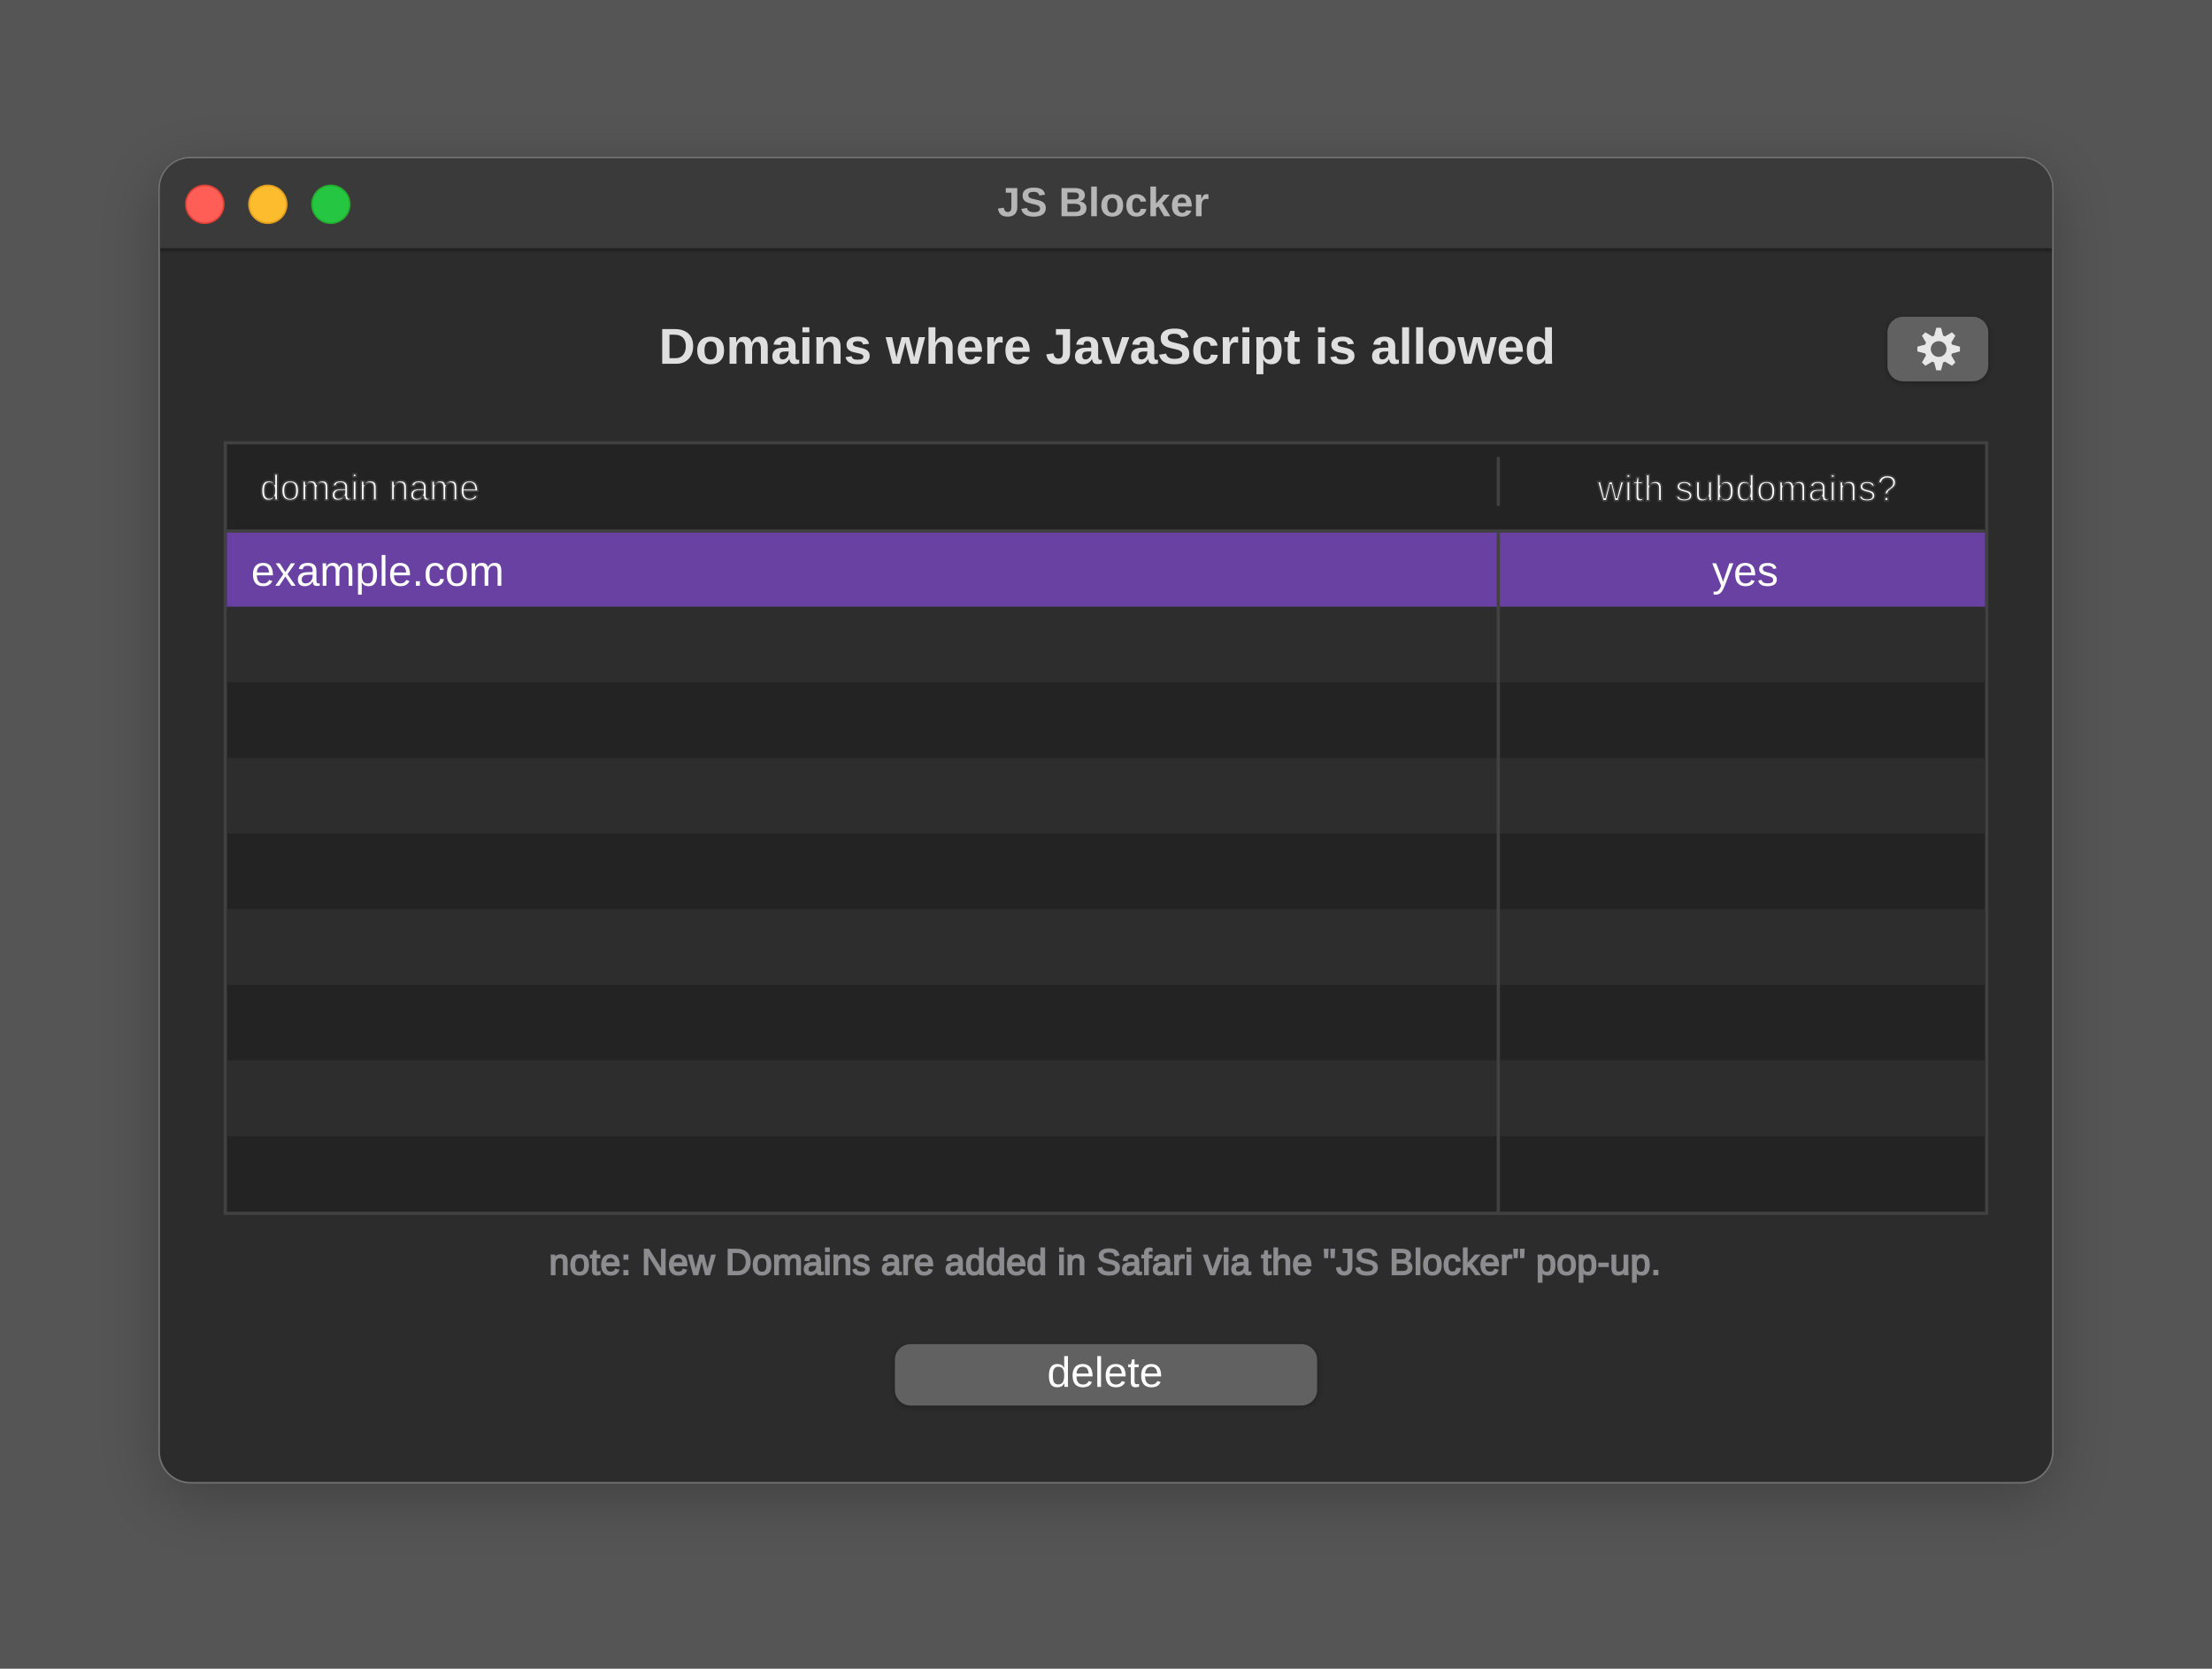
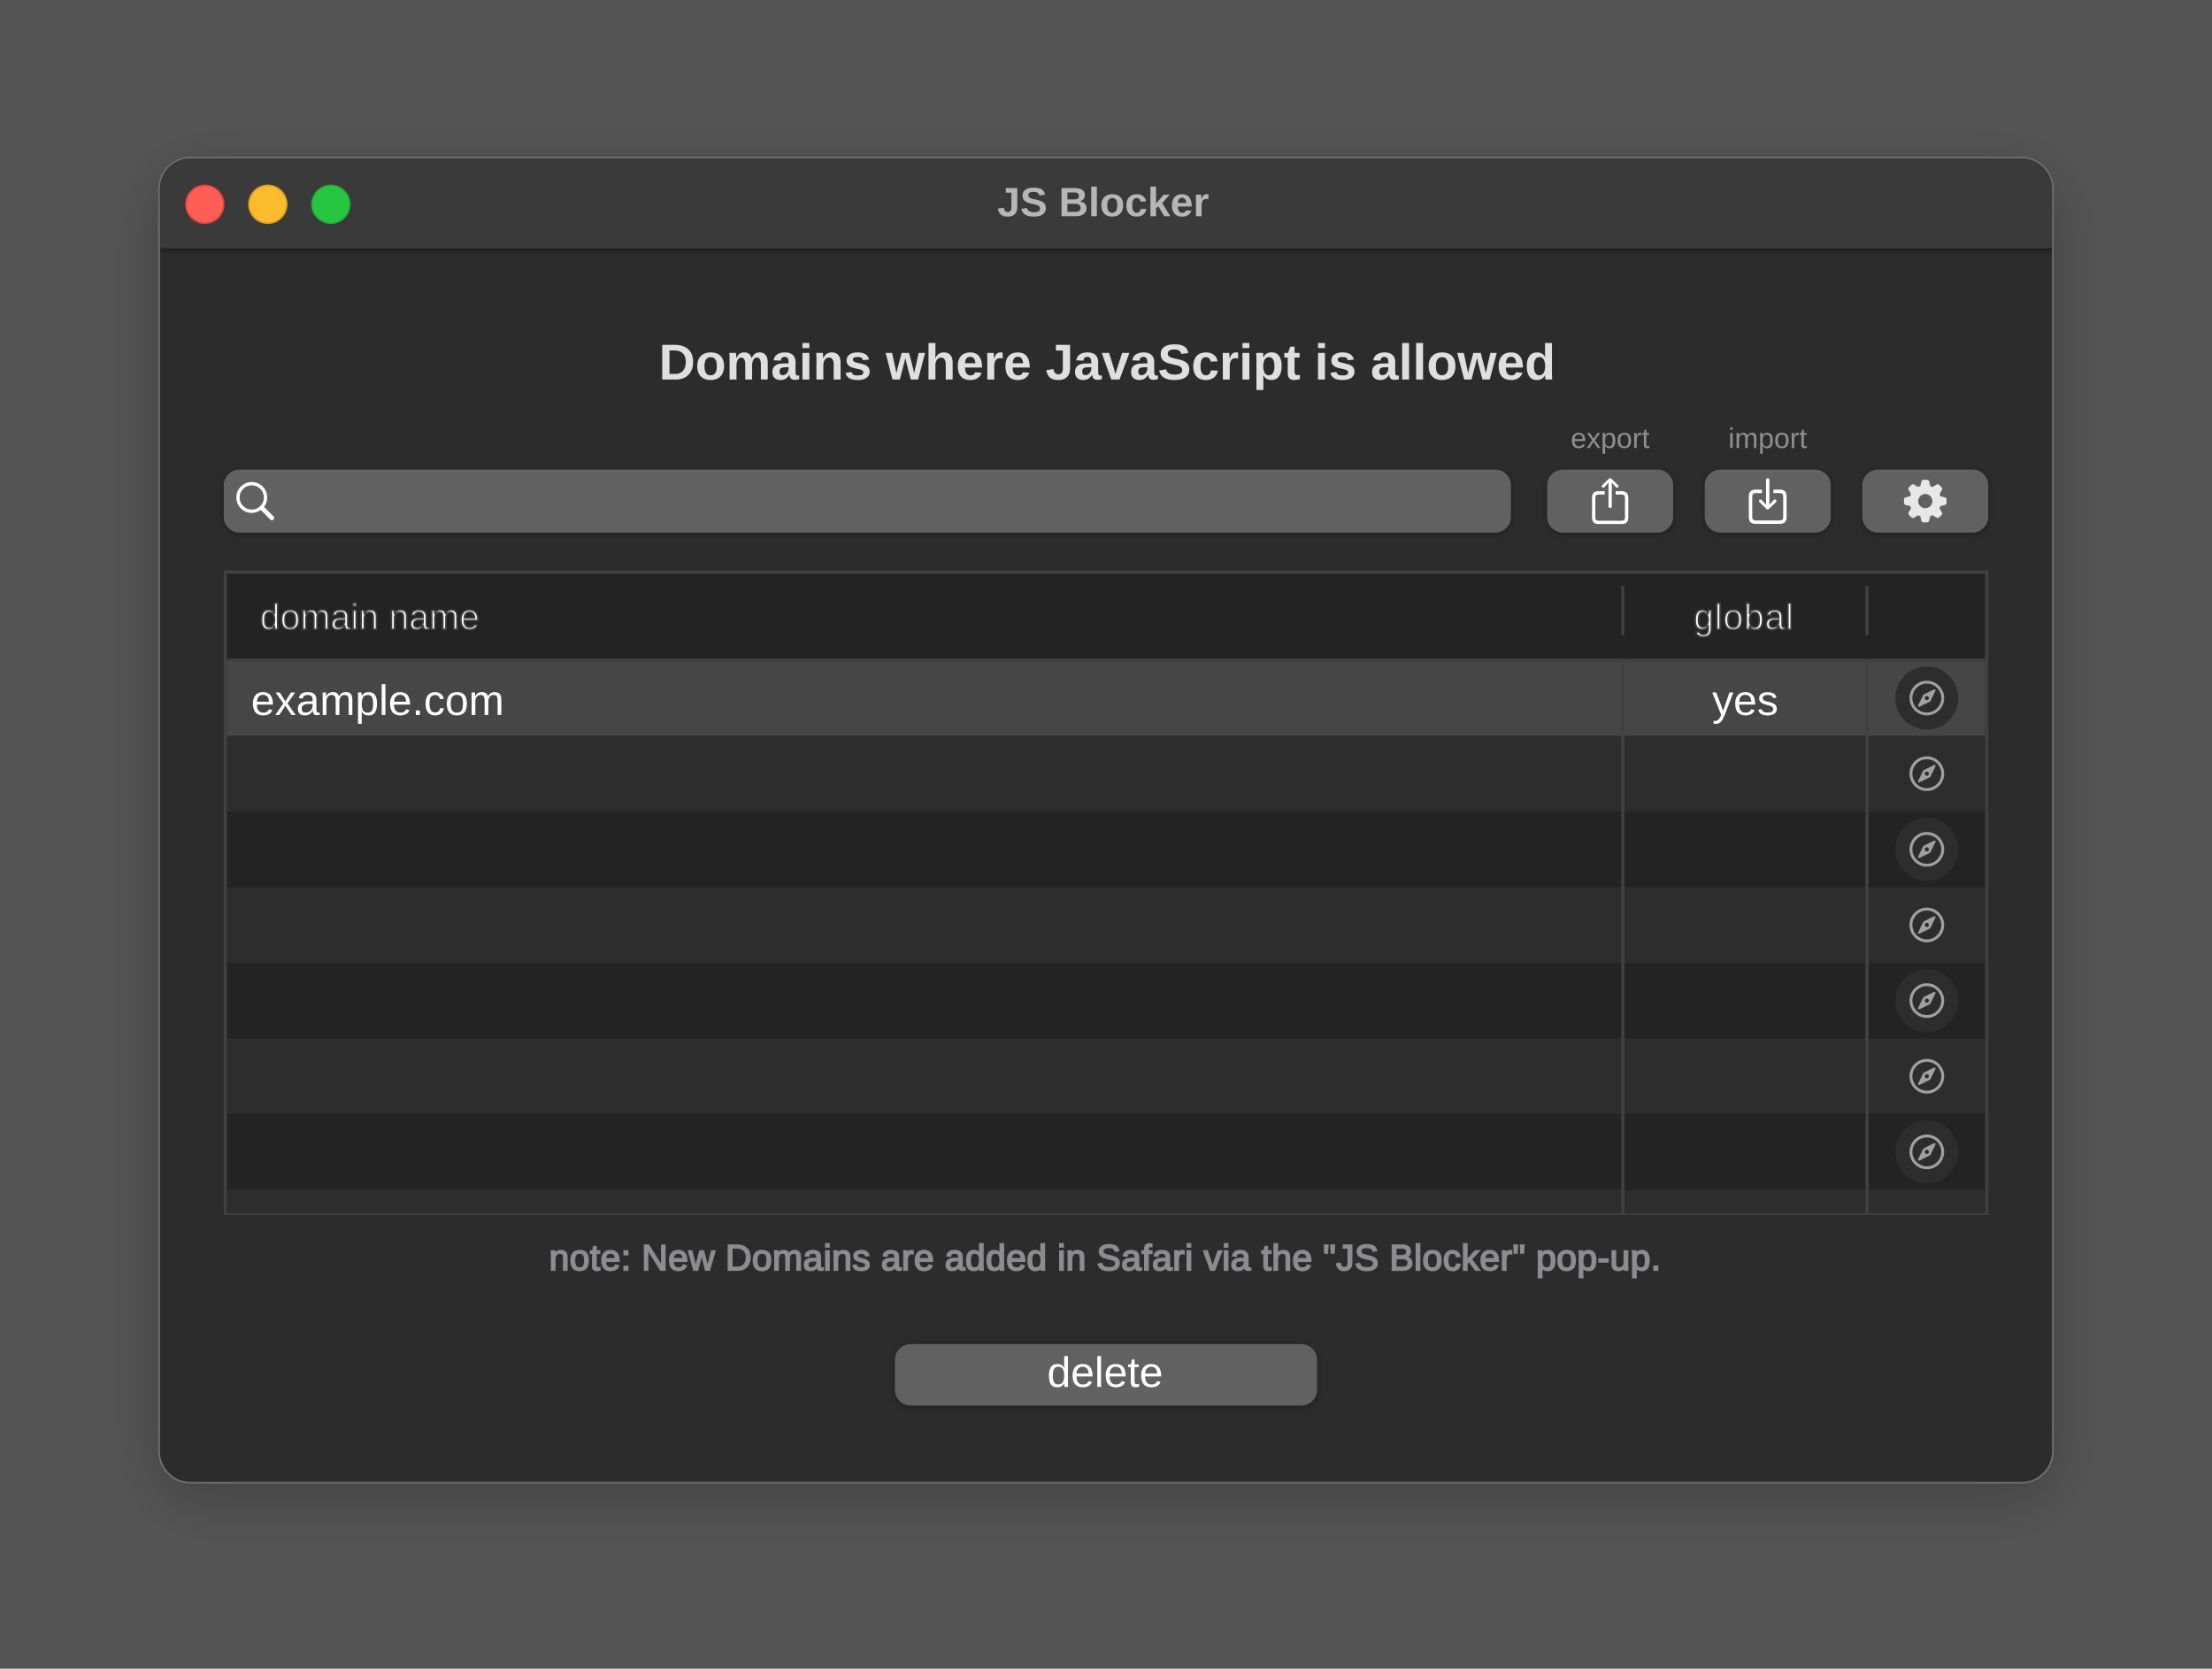
<svg xmlns="http://www.w3.org/2000/svg" xmlns:ns1="https://boxy-svg.com" viewBox="0 0 1404 1059">
  <defs>
    <filter id="drop-shadow-filter-0" color-interpolation-filters="sRGB" x="-50%" y="-50%" width="200%" height="200%" ns1:preset="drop-shadow 1 0 1 2 0.5 rgba(0,0,0,0.3)">
      <feGaussianBlur in="SourceAlpha" stdDeviation="2" />
      <feOffset dx="0" dy="1" />
      <feComponentTransfer result="offsetblur">
        <feFuncA id="spread-ctrl" type="linear" slope="1" />
      </feComponentTransfer>
      <feFlood flood-color="rgba(0,0,0,0.3)" />
      <feComposite in2="offsetblur" operator="in" />
      <feMerge>
        <feMergeNode />
        <feMergeNode in="SourceGraphic" />
      </feMerge>
    </filter>
    <filter id="filter-1" color-interpolation-filters="sRGB" x="-50%" y="-50%" width="200%" height="200%" ns1:preset="drop-shadow 1 0 1 2 0.5 rgba(0,0,0,0.3)">
      <feGaussianBlur in="SourceAlpha" stdDeviation="2" />
      <feOffset dx="0" dy="1" />
      <feComponentTransfer result="offsetblur">
        <feFuncA id="feFuncA-1" type="linear" slope="1" />
      </feComponentTransfer>
      <feFlood flood-color="rgba(0,0,0,0.3)" />
      <feComposite in2="offsetblur" operator="in" />
      <feMerge>
        <feMergeNode />
        <feMergeNode in="SourceGraphic" />
      </feMerge>
    </filter>
    <clipPath id="clip-0">
      <path style="filter: none;" d="M 120.5 100.5 H 1283.5 A 19 19 0 0 1 1302.5 119.5 V 170.5 H 101.5 V 119.5 A 19 19 0 0 1 120.5 100.5 Z" ns1:shape="rect 101.5 100.5 1201 70 19 19 0 0 1@526a241e" />
    </clipPath>
    <filter id="drop-shadow-filter-1" color-interpolation-filters="sRGB" x="-50%" y="-50%" width="200%" height="200%" ns1:preset="drop-shadow 1 0 2 1 0.5 rgba(0,0,0,0.3)">
      <feGaussianBlur in="SourceAlpha" stdDeviation="1" />
      <feOffset dx="0" dy="2" />
      <feComponentTransfer result="offsetblur">
        <feFuncA id="spread-ctrl" type="linear" slope="1" />
      </feComponentTransfer>
      <feFlood flood-color="rgba(0,0,0,0.3)" />
      <feComposite in2="offsetblur" operator="in" />
      <feMerge>
        <feMergeNode />
        <feMergeNode in="SourceGraphic" />
      </feMerge>
    </filter>
    <filter id="drop-shadow-filter-2" color-interpolation-filters="sRGB" x="-50%" y="-50%" width="200%" height="200%" ns1:preset="drop-shadow 1 0 10 20 0.4 rgba(0,0,0,0.3)">
      <feGaussianBlur in="SourceAlpha" stdDeviation="20" />
      <feOffset dx="0" dy="10" />
      <feComponentTransfer result="offsetblur">
        <feFuncA id="spread-ctrl" type="linear" slope="0.8" />
      </feComponentTransfer>
      <feFlood flood-color="rgba(0,0,0,0.3)" />
      <feComposite in2="offsetblur" operator="in" />
      <feMerge>
        <feMergeNode />
        <feMergeNode in="SourceGraphic" />
      </feMerge>
    </filter>
+     <filter id="filter-2" color-interpolation-filters="sRGB" x="-50%" y="-50%" width="200%" height="200%" ns1:preset="drop-shadow 1 0 1 2 0.5 rgba(0,0,0,0.3)">
+       <feGaussianBlur in="SourceAlpha" stdDeviation="2" />
+       <feOffset dx="0" dy="1" />
+       <feComponentTransfer result="offsetblur">
+         <feFuncA id="feFuncA-2" type="linear" slope="1" />
+       </feComponentTransfer>
+       <feFlood flood-color="rgba(0,0,0,0.3)" />
+       <feComposite in2="offsetblur" operator="in" />
+       <feMerge>
+         <feMergeNode />
+         <feMergeNode in="SourceGraphic" />
+       </feMerge>
+     </filter>
+     <filter id="filter-3" color-interpolation-filters="sRGB" x="-50%" y="-50%" width="200%" height="200%" ns1:preset="drop-shadow 1 0 1 2 0.5 rgba(0,0,0,0.3)">
+       <feGaussianBlur in="SourceAlpha" stdDeviation="2" />
+       <feOffset dx="0" dy="1" />
+       <feComponentTransfer result="offsetblur">
+         <feFuncA id="feFuncA-3" type="linear" slope="1" />
+       </feComponentTransfer>
+       <feFlood flood-color="rgba(0,0,0,0.3)" />
+       <feComposite in2="offsetblur" operator="in" />
+       <feMerge>
+         <feMergeNode />
+         <feMergeNode in="SourceGraphic" />
+       </feMerge>
+     </filter>
+     <filter id="filter-4" color-interpolation-filters="sRGB" x="-50%" y="-50%" width="200%" height="200%" ns1:preset="drop-shadow 1 0 1 2 0.5 rgba(0,0,0,0.3)">
+       <feGaussianBlur in="SourceAlpha" stdDeviation="2" />
+       <feOffset dx="0" dy="1" />
+       <feComponentTransfer result="offsetblur">
+         <feFuncA id="feFuncA-4" type="linear" slope="1" />
+       </feComponentTransfer>
+       <feFlood flood-color="rgba(0,0,0,0.3)" />
+       <feComposite in2="offsetblur" operator="in" />
+       <feMerge>
+         <feMergeNode />
+         <feMergeNode in="SourceGraphic" />
+       </feMerge>
+     </filter>
  </defs>
  <rect width="1404" height="1059" style="fill: rgb(84, 85, 84);" />
  <g style="filter: url('#drop-shadow-filter-2');">
    <rect style="filter: none; fill: rgb(44, 44, 44); stroke: rgb(114, 114, 114);" x="101" y="100" width="1202" height="841" rx="20" ry="20" />
    <g>
      <path style="clip-path: url('#clip-0'); filter: url('#drop-shadow-filter-1'); fill: rgb(58, 58, 58);" d="M 120.5 100.5 H 1283.5 A 19 19 0 0 1 1302.5 119.5 V 157.5 H 101.5 V 119.5 A 19 19 0 0 1 120.5 100.5 Z" ns1:shape="rect 101.5 100.5 1201 57 19 19 0 0 1@b8bb7788" />
      <g>
        <ellipse style="fill: rgb(255, 94, 87); stroke: rgb(226, 65, 56); filter: none;" cx="130" cy="129.646" rx="12" ry="12" />
        <ellipse style="fill: rgb(253, 188, 46); stroke: rgb(224, 157, 28); filter: none;" cx="170" cy="129.646" rx="12" ry="12" />
        <ellipse style="fill: rgb(37, 199, 66); stroke: rgb(37, 172, 45); filter: none;" cx="210" cy="129.646" rx="12" ry="12" />
      </g>
      <text style="fill: rgb(182, 182, 182); font-family: Arial, sans-serif; font-size: 26px; font-weight: 700; white-space: pre;" transform="matrix(1, 0, 0, 1, 88.32189, 3.082367)">
        <tspan x="544.678" y="134.145">JS Blocker</tspan>
        <tspan x="544.678" dy="1em">​</tspan>
      </text>
    </g>
+     <text style="fill: rgb(223, 223, 223); font-family: Arial, sans-serif; font-size: 32px; font-weight: 700; white-space: pre;" x="418.18" y="240.862">Domains where JavaScript is allowed</text>
    <g>
-       <text style="fill: rgb(223, 223, 223); font-family: Arial, sans-serif; font-size: 32px; font-weight: 700; white-space: pre;" x="418.18" y="230.862">Domains where JavaScript is allowed</text>
      <g>
-         <rect style="filter: url('#drop-shadow-filter-0'); fill: rgb(97, 97, 97);" x="1198" y="201" width="64" height="41" rx="10" ry="10" />
-         <path d="M 1238.985 210.893 L 1241.107 213.015 L 1238.773 217.045 L 1238.481 217.337 C 1238.725 217.802 1238.928 218.291 1239.088 218.8 L 1239.5 218.8 L 1244 220 L 1244 223 L 1239.5 224.2 L 1239.088 224.2 C 1238.928 224.709 1238.725 225.198 1238.481 225.663 L 1238.773 225.955 L 1241.107 229.985 L 1238.985 232.107 L 1234.955 229.773 L 1234.663 229.481 C 1234.198 229.725 1233.709 229.928 1233.2 230.088 L 1233.2 230.5 L 1232 235 L 1229 235 L 1227.8 230.5 L 1227.8 230.088 C 1227.291 229.928 1226.802 229.725 1226.337 229.481 L 1226.045 229.773 L 1222.015 232.107 L 1219.893 229.985 L 1222.227 225.955 L 1222.519 225.663 C 1222.275 225.198 1222.072 224.709 1221.912 224.2 L 1221.5 224.2 L 1217 223 L 1217 220 L 1221.5 218.8 L 1221.912 218.8 C 1222.072 218.291 1222.275 217.802 1222.519 217.337 L 1222.227 217.045 L 1219.893 213.015 L 1222.015 210.893 L 1226.045 213.227 L 1226.337 213.519 C 1226.802 213.275 1227.291 213.072 1227.8 212.912 L 1227.8 212.5 L 1229 208 L 1232 208 L 1233.2 212.5 L 1233.2 212.912 C 1233.709 213.072 1234.198 213.275 1234.663 213.519 L 1234.955 213.227 L 1238.985 210.893 Z M 1230.5 216.5 C 1227.739 216.5 1225.5 218.739 1225.5 221.5 C 1225.5 224.261 1227.739 226.5 1230.5 226.5 C 1233.261 226.5 1235.5 224.261 1235.5 221.5 C 1235.5 218.739 1233.261 216.5 1230.5 216.5 Z" style="fill: rgb(231, 231, 231);" />
+         <rect style="fill: rgb(97, 97, 97); filter: url(&quot;#filter-4&quot;);" x="142" y="298" width="817" height="40" rx="10" ry="10" />
+         <path d="M 150 315.702 C 150 314.351 150.25 313.083 150.76 311.899 C 151.27 310.716 151.97 309.675 152.87 308.774 C 153.77 307.873 154.81 307.168 156 306.661 C 157.18 306.153 158.45 305.9 159.8 305.9 C 161.15 305.9 162.42 306.153 163.6 306.661 C 164.78 307.168 165.82 307.873 166.72 308.774 C 167.62 309.675 168.33 310.716 168.84 311.899 C 169.34 313.083 169.6 314.351 169.6 315.702 C 169.6 316.823 169.42 317.888 169.06 318.895 C 168.71 319.902 168.22 320.815 167.58 321.633 L 173.59 327.677 C 173.72 327.808 173.82 327.959 173.89 328.131 C 173.96 328.303 174 328.488 174 328.684 C 174 328.953 173.94 329.199 173.82 329.421 C 173.7 329.641 173.53 329.816 173.32 329.943 C 173.11 330.069 172.86 330.132 172.58 330.132 C 172.39 330.132 172.2 330.098 172.02 330.029 C 171.85 329.959 171.69 329.855 171.54 329.716 L 165.5 323.66 C 164.7 324.233 163.81 324.683 162.84 325.011 C 161.88 325.338 160.86 325.502 159.8 325.502 C 158.45 325.502 157.18 325.248 156 324.741 C 154.81 324.233 153.77 323.528 152.87 322.628 C 151.97 321.728 151.27 320.685 150.76 319.502 C 150.25 318.32 150 317.051 150 315.702 Z M 152.1 315.702 C 152.1 316.765 152.3 317.762 152.69 318.692 C 153.09 319.621 153.64 320.438 154.35 321.142 C 155.06 321.847 155.88 322.4 156.81 322.8 C 157.74 323.201 158.73 323.402 159.8 323.402 C 160.86 323.402 161.86 323.201 162.79 322.8 C 163.72 322.4 164.54 321.847 165.24 321.142 C 165.94 320.438 166.5 319.621 166.9 318.692 C 167.3 317.762 167.5 316.765 167.5 315.702 C 167.5 314.637 167.3 313.64 166.9 312.711 C 166.5 311.781 165.94 310.962 165.24 310.254 C 164.54 309.546 163.72 308.993 162.79 308.596 C 161.86 308.198 160.86 308 159.8 308 C 158.73 308 157.74 308.198 156.81 308.596 C 155.88 308.993 155.06 309.546 154.35 310.254 C 153.64 310.962 153.09 311.781 152.69 312.711 C 152.3 313.64 152.1 314.637 152.1 315.702 Z" style="text-wrap-mode: nowrap; fill: rgb(255, 255, 255);" />
+       </g>
+       <g>
+         <text style="fill: rgb(143, 143, 143); font-family: Arial, sans-serif; font-size: 18px; white-space: pre;" x="996.986" y="284.302">export</text>
+         <rect style="fill: rgb(97, 97, 97); filter: url(&quot;#filter-3&quot;);" x="982" y="298" width="80" height="40" rx="10" ry="10" />
+         <path d="M 1014.55 332.559 C 1013.2 332.559 1012.21 332.226 1011.54 331.557 C 1010.86 330.887 1010.5 329.88 1010.5 328.544 L 1010.5 315.754 C 1010.5 314.414 1010.86 313.411 1011.54 312.741 C 1012.21 312.071 1013.2 311.733 1014.55 311.733 L 1018.53 311.733 L 1018.53 313.823 L 1014.58 313.823 C 1013.95 313.823 1013.44 313.991 1013.12 314.332 C 1012.74 314.677 1012.59 315.183 1012.59 315.854 L 1012.59 328.437 C 1012.59 329.113 1012.74 329.621 1013.12 329.961 C 1013.44 330.302 1013.95 330.475 1014.58 330.475 L 1029.4 330.475 C 1030.03 330.475 1030.54 330.302 1030.87 329.961 C 1031.25 329.621 1031.41 329.113 1031.41 328.437 L 1031.41 315.854 C 1031.41 315.183 1031.25 314.677 1030.87 314.332 C 1030.54 313.991 1030.03 313.823 1029.4 313.823 L 1025.45 313.823 L 1025.45 311.733 L 1029.45 311.733 C 1030.8 311.733 1031.79 312.071 1032.46 312.741 C 1033.15 313.411 1033.5 314.414 1033.5 315.754 L 1033.5 328.544 C 1033.5 329.88 1033.15 330.887 1032.46 331.557 C 1031.79 332.226 1030.8 332.559 1029.45 332.559 L 1014.55 332.559 Z M 1021.99 322.402 C 1021.71 322.402 1021.46 322.3 1021.27 322.104 C 1021.07 321.901 1020.95 321.669 1020.95 321.401 L 1020.95 308.213 L 1021.04 306.282 L 1020.3 307.042 L 1018.31 309.18 C 1018.14 309.388 1017.9 309.494 1017.59 309.494 C 1017.31 309.494 1017.1 309.41 1016.93 309.233 C 1016.77 309.064 1016.66 308.845 1016.66 308.584 C 1016.66 308.335 1016.79 308.107 1016.99 307.898 L 1021.22 303.776 C 1021.4 303.649 1021.5 303.562 1021.64 303.514 C 1021.73 303.467 1021.88 303.442 1021.99 303.442 C 1022.13 303.442 1022.27 303.467 1022.36 303.514 C 1022.5 303.562 1022.6 303.649 1022.76 303.776 L 1027.01 307.898 C 1027.2 308.107 1027.33 308.335 1027.33 308.584 C 1027.33 308.845 1027.21 309.064 1027.05 309.233 C 1026.88 309.41 1026.66 309.494 1026.37 309.494 C 1026.08 309.494 1025.84 309.388 1025.67 309.18 L 1023.7 307.042 L 1022.96 306.282 L 1023.05 308.213 L 1023.05 321.401 C 1023.05 321.669 1022.93 321.901 1022.73 322.104 C 1022.54 322.3 1022.3 322.402 1021.99 322.402 Z" style="text-wrap-mode: nowrap; fill: rgb(255, 255, 255);" />
+       </g>
+       <g>
+         <text style="fill: rgb(143, 143, 143); font-family: Arial, sans-serif; font-size: 18px; white-space: pre;" x="1097" y="284.302">import</text>
+         <rect style="fill: rgb(97, 97, 97); filter: url(&quot;#filter-2&quot;);" x="1082" y="298" width="80" height="40" rx="10" ry="10" />
+         <path d="M 1114.24 332.461 C 1112.83 332.461 1111.77 332.111 1111.07 331.414 C 1110.35 330.715 1110 329.666 1110 328.27 L 1110 314.924 C 1110 313.527 1110.35 312.478 1111.07 311.78 C 1111.77 311.081 1112.83 310.732 1114.24 310.732 L 1118.38 310.732 L 1118.38 312.909 L 1114.27 312.909 C 1113.6 312.909 1113.08 313.087 1112.72 313.442 C 1112.35 313.799 1112.18 314.328 1112.18 315.032 L 1112.18 328.161 C 1112.18 328.864 1112.35 329.395 1112.72 329.751 C 1113.08 330.107 1113.6 330.285 1114.27 330.285 L 1129.72 330.285 C 1130.38 330.285 1130.9 330.107 1131.27 329.751 C 1131.64 329.395 1131.82 328.864 1131.82 328.161 L 1131.82 315.032 C 1131.82 314.328 1131.64 313.799 1131.27 313.442 C 1130.9 313.087 1130.38 312.909 1129.72 312.909 L 1125.6 312.909 L 1125.6 310.732 L 1129.76 310.732 C 1131.17 310.732 1132.23 311.081 1132.93 311.78 C 1133.65 312.478 1134 313.527 1134 314.924 L 1134 328.27 C 1134 329.666 1133.65 330.715 1132.93 331.414 C 1132.23 332.111 1131.17 332.461 1129.76 332.461 L 1114.24 332.461 Z M 1121.99 303.538 C 1122.29 303.538 1122.55 303.642 1122.75 303.85 C 1122.97 304.057 1123.08 304.3 1123.08 304.58 L 1123.08 318.331 L 1122.99 320.359 L 1123.76 319.561 L 1125.83 317.33 C 1126.02 317.114 1126.27 317.006 1126.56 317.006 C 1126.85 317.006 1127.08 317.096 1127.27 317.277 C 1127.45 317.456 1127.55 317.682 1127.55 317.952 C 1127.55 318.214 1127.44 318.453 1127.24 318.669 L 1122.78 322.968 C 1122.64 323.104 1122.52 323.197 1122.39 323.246 C 1122.27 323.296 1122.13 323.321 1121.99 323.321 C 1121.87 323.321 1121.73 323.296 1121.61 323.246 C 1121.48 323.197 1121.36 323.104 1121.21 322.968 L 1116.76 318.669 C 1116.55 318.453 1116.44 318.214 1116.44 317.952 C 1116.44 317.682 1116.53 317.456 1116.71 317.277 C 1116.9 317.096 1117.13 317.006 1117.41 317.006 C 1117.72 317.006 1117.96 317.114 1118.15 317.33 L 1120.24 319.561 L 1121.01 320.359 L 1120.93 318.331 L 1120.93 304.58 C 1120.93 304.3 1121.03 304.057 1121.25 303.85 C 1121.45 303.642 1121.71 303.538 1121.99 303.538 Z" style="text-wrap-mode: nowrap; fill: rgb(255, 255, 255);" />
+       </g>
+       <g>
+         <rect style="filter: url('#drop-shadow-filter-0'); fill: rgb(97, 97, 97);" x="1182" y="298" width="80" height="40" rx="10" ry="10" />
+         <path d="M 1220.84 331.5 L 1223.16 331.5 C 1223.83 331.5 1224.3 331.106 1224.47 330.466 L 1225.14 327.596 C 1225.68 327.415 1226.18 327.219 1226.66 326.989 L 1229.18 328.531 C 1229.68 328.859 1230.32 328.81 1230.76 328.366 L 1232.4 326.743 C 1232.84 326.3 1232.91 325.628 1232.54 325.087 L 1231.03 322.594 C 1231.26 322.133 1231.46 321.625 1231.6 321.149 L 1234.53 320.46 C 1235.13 320.312 1235.5 319.837 1235.5 319.165 L 1235.5 316.901 C 1235.5 316.261 1235.13 315.785 1234.53 315.638 L 1231.63 314.933 C 1231.46 314.375 1231.23 313.883 1231.06 313.472 L 1232.57 310.93 C 1232.91 310.373 1232.88 309.766 1232.44 309.305 L 1230.76 307.682 C 1230.32 307.271 1229.75 307.158 1229.21 307.485 L 1226.66 309.06 C 1226.22 308.83 1225.71 308.633 1225.14 308.453 L 1224.47 305.534 C 1224.3 304.894 1223.83 304.5 1223.16 304.5 L 1220.84 304.5 C 1220.2 304.5 1219.73 304.894 1219.56 305.534 L 1218.89 308.42 C 1218.35 308.6 1217.81 308.798 1217.37 309.044 L 1214.82 307.485 C 1214.28 307.158 1213.71 307.24 1213.24 307.682 L 1211.6 309.305 C 1211.12 309.766 1211.12 310.373 1211.46 310.93 L 1212.97 313.472 C 1212.8 313.883 1212.57 314.375 1212.4 314.933 L 1209.54 315.638 C 1208.9 315.785 1208.5 316.261 1208.5 316.901 L 1208.5 319.165 C 1208.5 319.837 1208.9 320.312 1209.54 320.46 L 1212.44 321.149 C 1212.57 321.625 1212.77 322.133 1213.01 322.594 L 1211.49 325.087 C 1211.12 325.628 1211.19 326.3 1211.63 326.743 L 1213.24 328.366 C 1213.71 328.81 1214.35 328.859 1214.89 328.531 L 1217.37 326.989 C 1217.85 327.219 1218.35 327.415 1218.89 327.596 L 1219.56 330.466 C 1219.73 331.106 1220.2 331.5 1220.84 331.5 Z M 1222.02 322.51 C 1219.53 322.51 1217.51 320.477 1217.51 318 C 1217.51 315.523 1219.53 313.489 1222.02 313.489 C 1224.5 313.489 1226.52 315.523 1226.52 318 C 1226.52 320.477 1224.5 322.51 1222.02 322.51 Z" style="fill: rgb(231, 231, 231);" />
      </g>
    </g>
    <g>
-       <rect x="143" y="281" width="1118" height="489" style="stroke-width: 2px; fill: rgb(35, 35, 35); stroke: rgb(65, 65, 65);" />
+       <rect x="143" y="363" width="1118" height="407" style="stroke-width: 2px; fill: rgb(35, 35, 35); stroke: rgb(65, 65, 65);" />
      <g>
-         <text style="fill: rgb(255, 255, 255); font-family: Arial, sans-serif; font-size: 23px; stroke: rgb(65, 65, 65); white-space: pre;" x="165" y="317.402">domain name</text>
-         <line style="stroke-width: 2px; fill: rgb(114, 42, 190); stroke: rgb(65, 65, 65);" x1="951" y1="290" x2="951" y2="321" />
-         <text style="fill: rgb(255, 255, 255); font-family: Arial, sans-serif; font-size: 23px; letter-spacing: 0.4px; stroke: rgb(65, 65, 65); white-space: pre;" x="1014" y="317.802">with subdomains?</text>
-         <line style="fill: rgb(216, 216, 216); stroke-width: 2px; stroke: rgb(65, 65, 65);" x1="144" y1="337" x2="1260" y2="337" />
+         <text style="fill: rgb(255, 255, 255); font-family: Arial, sans-serif; font-size: 23px; stroke: rgb(65, 65, 65); white-space: pre;" x="165" y="399.402">domain name</text>
+         <text style="fill: rgb(255, 255, 255); font-family: Arial, sans-serif; font-size: 23px; letter-spacing: 0.4px; stroke: rgb(65, 65, 65); white-space: pre;" x="1075" y="399.402">global</text>
+         <line style="stroke-width: 2px; fill: rgb(114, 42, 190); stroke: rgb(65, 65, 65);" x1="1030" y1="372" x2="1030" y2="403" />
+         <line style="stroke-width: 2px; fill: rgb(114, 42, 190); stroke: rgb(65, 65, 65);" x1="1185" y1="372" x2="1185" y2="403" />
+         <line style="fill: rgb(216, 216, 216); stroke-width: 2px; stroke: rgb(65, 65, 65);" x1="144" y1="419" x2="1260" y2="419" />
      </g>
      <g>
        <g>
-           <rect x="144" y="338" width="1116" height="49" style="fill: rgb(105, 65, 162);" />
-           <text style="fill: rgb(255, 255, 255); font-family: Arial, sans-serif; font-size: 27px; white-space: pre;" x="159.408" y="371.756">example.com</text>
-           <text style="fill: rgb(255, 255, 255); font-family: Arial, sans-serif; font-size: 27px; white-space: pre;" x="1086.74" y="371.756">yes</text>
+           <rect x="144" y="420" width="1116" height="49" style="fill: rgb(70, 70, 70);" />
+           <text style="fill: rgb(255, 255, 255); font-family: Arial, sans-serif; font-size: 27px; white-space: pre;" x="159.408" y="453.756">example.com</text>
+           <text style="fill: rgb(255, 255, 255); font-family: Arial, sans-serif; font-size: 27px; white-space: pre;" x="1086.74" y="453.756">yes</text>
        </g>
-         <rect x="144" y="385" width="1116" height="48" style="fill: rgb(45, 45, 45);" />
-         <rect x="144" y="481" width="1116" height="48" style="fill: rgb(45, 45, 45);" />
-         <rect x="144" y="577" width="1116" height="48" style="fill: rgb(45, 45, 45);" />
-         <rect x="144" y="673" width="1116" height="48" style="fill: rgb(45, 45, 45);" />
-         <line style="fill: rgb(216, 216, 216); stroke-width: 2px; stroke: rgb(65, 65, 65);" x1="951" y1="338" x2="951" y2="769" />
+         <rect x="144" y="467" width="1116" height="48" style="fill: rgb(45, 45, 45);" />
+         <rect x="144" y="563" width="1116" height="48" style="fill: rgb(45, 45, 45);" />
+         <rect x="144" y="659" width="1116" height="48" style="fill: rgb(45, 45, 45);" />
+         <rect x="144" y="755" width="1116" height="15" style="fill: rgb(45, 45, 45);" />
+         <line style="fill: rgb(216, 216, 216); stroke-width: 2px; stroke: rgb(65, 65, 65);" x1="1030" y1="420" x2="1030" y2="769.999" />
+         <line style="fill: rgb(216, 216, 216); stroke-width: 2px; stroke: rgb(65, 65, 65);" x1="1185" y1="420" x2="1185" y2="769.999" />
+         <g>
+           <g>
+             <ellipse style="fill: rgb(45, 45, 45);" cx="1223" cy="443" rx="20" ry="20" />
+             <path d="M 1223 454 C 1221.48 454 1220.06 453.714 1218.73 453.143 C 1217.4 452.57 1216.23 451.782 1215.22 450.774 C 1214.22 449.769 1213.43 448.6 1212.86 447.27 C 1212.29 445.94 1212 444.517 1212 443 C 1212 441.483 1212.29 440.06 1212.86 438.73 C 1213.43 437.4 1214.22 436.229 1215.22 435.22 C 1216.23 434.209 1217.4 433.419 1218.73 432.852 C 1220.06 432.284 1221.48 432 1223 432 C 1224.52 432 1225.94 432.284 1227.27 432.852 C 1228.6 433.419 1229.77 434.209 1230.78 435.22 C 1231.78 436.229 1232.57 437.4 1233.14 438.73 C 1233.71 440.06 1234 441.483 1234 443 C 1234 444.517 1233.71 445.94 1233.14 447.27 C 1232.57 448.6 1231.78 449.769 1230.78 450.774 C 1229.77 451.782 1228.6 452.57 1227.27 453.143 C 1225.94 453.714 1224.52 454 1223 454 Z M 1223 452.167 C 1224.27 452.167 1225.45 451.929 1226.56 451.456 C 1227.67 450.98 1228.64 450.323 1229.48 449.482 C 1230.32 448.64 1230.98 447.665 1231.46 446.559 C 1231.93 445.452 1232.17 444.265 1232.17 443 C 1232.17 441.735 1231.93 440.547 1231.46 439.435 C 1230.98 438.324 1230.32 437.351 1229.48 436.512 C 1228.64 435.676 1227.67 435.02 1226.56 434.544 C 1225.45 434.071 1224.27 433.833 1223 433.833 C 1221.73 433.833 1220.55 434.071 1219.44 434.544 C 1218.33 435.02 1217.36 435.676 1216.52 436.512 C 1215.68 437.351 1215.02 438.324 1214.55 439.435 C 1214.07 440.547 1213.83 441.735 1213.83 443 C 1213.83 444.265 1214.07 445.452 1214.55 446.559 C 1215.02 447.665 1215.68 448.64 1216.52 449.482 C 1217.36 450.323 1218.33 450.98 1219.44 451.456 C 1220.55 451.929 1221.73 452.167 1223 452.167 Z M 1218.48 448.436 C 1218.24 448.549 1218.03 448.574 1217.85 448.51 C 1217.66 448.445 1217.54 448.322 1217.48 448.139 C 1217.41 447.955 1217.44 447.745 1217.55 447.507 L 1220.57 441.317 C 1220.75 440.964 1221 440.713 1221.32 440.563 L 1227.49 437.554 C 1227.87 437.374 1228.16 437.393 1228.38 437.608 C 1228.59 437.823 1228.6 438.115 1228.42 438.481 L 1225.42 444.661 C 1225.24 444.998 1224.99 445.247 1224.67 445.404 L 1218.48 448.436 Z M 1223 444.327 C 1223.36 444.327 1223.67 444.198 1223.93 443.938 C 1224.19 443.679 1224.32 443.367 1224.32 443 C 1224.32 442.634 1224.19 442.322 1223.93 442.067 C 1223.67 441.812 1223.36 441.684 1223 441.684 C 1222.63 441.684 1222.32 441.812 1222.06 442.067 C 1221.8 442.322 1221.67 442.634 1221.67 443 C 1221.67 443.367 1221.8 443.679 1222.06 443.938 C 1222.32 444.198 1222.63 444.327 1223 444.327 Z" style="text-wrap-mode: nowrap; fill: rgb(160, 160, 160);" />
+           </g>
+           <g>
+             <ellipse style="fill: rgb(45, 45, 45);" cx="1223" cy="491" rx="20" ry="20" />
+             <path d="M 1223 502 C 1221.48 502 1220.06 501.714 1218.73 501.143 C 1217.4 500.57 1216.23 499.782 1215.22 498.774 C 1214.22 497.769 1213.43 496.6 1212.86 495.27 C 1212.29 493.94 1212 492.517 1212 491 C 1212 489.483 1212.29 488.06 1212.86 486.73 C 1213.43 485.4 1214.22 484.229 1215.22 483.22 C 1216.23 482.209 1217.4 481.419 1218.73 480.852 C 1220.06 480.284 1221.48 480 1223 480 C 1224.52 480 1225.94 480.284 1227.27 480.852 C 1228.6 481.419 1229.77 482.209 1230.78 483.22 C 1231.78 484.229 1232.57 485.4 1233.14 486.73 C 1233.71 488.06 1234 489.483 1234 491 C 1234 492.517 1233.71 493.94 1233.14 495.27 C 1232.57 496.6 1231.78 497.769 1230.78 498.774 C 1229.77 499.782 1228.6 500.57 1227.27 501.143 C 1225.94 501.714 1224.52 502 1223 502 Z M 1223 500.167 C 1224.27 500.167 1225.45 499.929 1226.56 499.456 C 1227.67 498.98 1228.64 498.323 1229.48 497.482 C 1230.32 496.64 1230.98 495.665 1231.46 494.559 C 1231.93 493.452 1232.17 492.265 1232.17 491 C 1232.17 489.735 1231.93 488.547 1231.46 487.435 C 1230.98 486.324 1230.32 485.351 1229.48 484.512 C 1228.64 483.676 1227.67 483.02 1226.56 482.544 C 1225.45 482.071 1224.27 481.833 1223 481.833 C 1221.73 481.833 1220.55 482.071 1219.44 482.544 C 1218.33 483.02 1217.36 483.676 1216.52 484.512 C 1215.68 485.351 1215.02 486.324 1214.55 487.435 C 1214.07 488.547 1213.83 489.735 1213.83 491 C 1213.83 492.265 1214.07 493.452 1214.55 494.559 C 1215.02 495.665 1215.68 496.64 1216.52 497.482 C 1217.36 498.323 1218.33 498.98 1219.44 499.456 C 1220.55 499.929 1221.73 500.167 1223 500.167 Z M 1218.48 496.436 C 1218.24 496.549 1218.03 496.574 1217.85 496.51 C 1217.66 496.445 1217.54 496.322 1217.48 496.139 C 1217.41 495.955 1217.44 495.745 1217.55 495.507 L 1220.57 489.317 C 1220.75 488.964 1221 488.713 1221.32 488.563 L 1227.49 485.554 C 1227.87 485.374 1228.16 485.393 1228.38 485.608 C 1228.59 485.823 1228.6 486.115 1228.42 486.481 L 1225.42 492.661 C 1225.24 492.998 1224.99 493.247 1224.67 493.404 L 1218.48 496.436 Z M 1223 492.327 C 1223.36 492.327 1223.67 492.198 1223.93 491.938 C 1224.19 491.679 1224.32 491.367 1224.32 491 C 1224.32 490.634 1224.19 490.322 1223.93 490.067 C 1223.67 489.812 1223.36 489.684 1223 489.684 C 1222.63 489.684 1222.32 489.812 1222.06 490.067 C 1221.8 490.322 1221.67 490.634 1221.67 491 C 1221.67 491.367 1221.8 491.679 1222.06 491.938 C 1222.32 492.198 1222.63 492.327 1223 492.327 Z" style="text-wrap-mode: nowrap; fill: rgb(160, 160, 160);" />
+           </g>
+           <g>
+             <ellipse style="fill: rgb(45, 45, 45);" cx="1223" cy="539" rx="20" ry="20" />
+             <path d="M 1223 550 C 1221.48 550 1220.06 549.714 1218.73 549.143 C 1217.4 548.57 1216.23 547.782 1215.22 546.774 C 1214.22 545.769 1213.43 544.6 1212.86 543.27 C 1212.29 541.94 1212 540.517 1212 539 C 1212 537.483 1212.29 536.06 1212.86 534.73 C 1213.43 533.4 1214.22 532.229 1215.22 531.22 C 1216.23 530.209 1217.4 529.419 1218.73 528.852 C 1220.06 528.284 1221.48 528 1223 528 C 1224.52 528 1225.94 528.284 1227.27 528.852 C 1228.6 529.419 1229.77 530.209 1230.78 531.22 C 1231.78 532.229 1232.57 533.4 1233.14 534.73 C 1233.71 536.06 1234 537.483 1234 539 C 1234 540.517 1233.71 541.94 1233.14 543.27 C 1232.57 544.6 1231.78 545.769 1230.78 546.774 C 1229.77 547.782 1228.6 548.57 1227.27 549.143 C 1225.94 549.714 1224.52 550 1223 550 Z M 1223 548.167 C 1224.27 548.167 1225.45 547.929 1226.56 547.456 C 1227.67 546.98 1228.64 546.323 1229.48 545.482 C 1230.32 544.64 1230.98 543.665 1231.46 542.559 C 1231.93 541.452 1232.17 540.265 1232.17 539 C 1232.17 537.735 1231.93 536.547 1231.46 535.435 C 1230.98 534.324 1230.32 533.351 1229.48 532.512 C 1228.64 531.676 1227.67 531.02 1226.56 530.544 C 1225.45 530.071 1224.27 529.833 1223 529.833 C 1221.73 529.833 1220.55 530.071 1219.44 530.544 C 1218.33 531.02 1217.36 531.676 1216.52 532.512 C 1215.68 533.351 1215.02 534.324 1214.55 535.435 C 1214.07 536.547 1213.83 537.735 1213.83 539 C 1213.83 540.265 1214.07 541.452 1214.55 542.559 C 1215.02 543.665 1215.68 544.64 1216.52 545.482 C 1217.36 546.323 1218.33 546.98 1219.44 547.456 C 1220.55 547.929 1221.73 548.167 1223 548.167 Z M 1218.48 544.436 C 1218.24 544.549 1218.03 544.574 1217.85 544.51 C 1217.66 544.445 1217.54 544.322 1217.48 544.139 C 1217.41 543.955 1217.44 543.745 1217.55 543.507 L 1220.57 537.317 C 1220.75 536.964 1221 536.713 1221.32 536.563 L 1227.49 533.554 C 1227.87 533.374 1228.16 533.393 1228.38 533.608 C 1228.59 533.823 1228.6 534.115 1228.42 534.481 L 1225.42 540.661 C 1225.24 540.998 1224.99 541.247 1224.67 541.404 L 1218.48 544.436 Z M 1223 540.327 C 1223.36 540.327 1223.67 540.198 1223.93 539.938 C 1224.19 539.679 1224.32 539.367 1224.32 539 C 1224.32 538.634 1224.19 538.322 1223.93 538.067 C 1223.67 537.812 1223.36 537.684 1223 537.684 C 1222.63 537.684 1222.32 537.812 1222.06 538.067 C 1221.8 538.322 1221.67 538.634 1221.67 539 C 1221.67 539.367 1221.8 539.679 1222.06 539.938 C 1222.32 540.198 1222.63 540.327 1223 540.327 Z" style="text-wrap-mode: nowrap; fill: rgb(160, 160, 160);" />
+           </g>
+           <g>
+             <ellipse style="fill: rgb(45, 45, 45);" cx="1223" cy="587" rx="20" ry="20" />
+             <path d="M 1223 598 C 1221.48 598 1220.06 597.714 1218.73 597.143 C 1217.4 596.57 1216.23 595.782 1215.22 594.774 C 1214.22 593.769 1213.43 592.6 1212.86 591.27 C 1212.29 589.94 1212 588.517 1212 587 C 1212 585.483 1212.29 584.06 1212.86 582.73 C 1213.43 581.4 1214.22 580.229 1215.22 579.22 C 1216.23 578.209 1217.4 577.419 1218.73 576.852 C 1220.06 576.284 1221.48 576 1223 576 C 1224.52 576 1225.94 576.284 1227.27 576.852 C 1228.6 577.419 1229.77 578.209 1230.78 579.22 C 1231.78 580.229 1232.57 581.4 1233.14 582.73 C 1233.71 584.06 1234 585.483 1234 587 C 1234 588.517 1233.71 589.94 1233.14 591.27 C 1232.57 592.6 1231.78 593.769 1230.78 594.774 C 1229.77 595.782 1228.6 596.57 1227.27 597.143 C 1225.94 597.714 1224.52 598 1223 598 Z M 1223 596.167 C 1224.27 596.167 1225.45 595.929 1226.56 595.456 C 1227.67 594.98 1228.64 594.323 1229.48 593.482 C 1230.32 592.64 1230.98 591.665 1231.46 590.559 C 1231.93 589.452 1232.17 588.265 1232.17 587 C 1232.17 585.735 1231.93 584.547 1231.46 583.435 C 1230.98 582.324 1230.32 581.351 1229.48 580.512 C 1228.64 579.676 1227.67 579.02 1226.56 578.544 C 1225.45 578.071 1224.27 577.833 1223 577.833 C 1221.73 577.833 1220.55 578.071 1219.44 578.544 C 1218.33 579.02 1217.36 579.676 1216.52 580.512 C 1215.68 581.351 1215.02 582.324 1214.55 583.435 C 1214.07 584.547 1213.83 585.735 1213.83 587 C 1213.83 588.265 1214.07 589.452 1214.55 590.559 C 1215.02 591.665 1215.68 592.64 1216.52 593.482 C 1217.36 594.323 1218.33 594.98 1219.44 595.456 C 1220.55 595.929 1221.73 596.167 1223 596.167 Z M 1218.48 592.436 C 1218.24 592.549 1218.03 592.574 1217.85 592.51 C 1217.66 592.445 1217.54 592.322 1217.48 592.139 C 1217.41 591.955 1217.44 591.745 1217.55 591.507 L 1220.57 585.317 C 1220.75 584.964 1221 584.713 1221.32 584.563 L 1227.49 581.554 C 1227.87 581.374 1228.16 581.393 1228.38 581.608 C 1228.59 581.823 1228.6 582.115 1228.42 582.481 L 1225.42 588.661 C 1225.24 588.998 1224.99 589.247 1224.67 589.404 L 1218.48 592.436 Z M 1223 588.327 C 1223.36 588.327 1223.67 588.198 1223.93 587.938 C 1224.19 587.679 1224.32 587.367 1224.32 587 C 1224.32 586.634 1224.19 586.322 1223.93 586.067 C 1223.67 585.812 1223.36 585.684 1223 585.684 C 1222.63 585.684 1222.32 585.812 1222.06 586.067 C 1221.8 586.322 1221.67 586.634 1221.67 587 C 1221.67 587.367 1221.8 587.679 1222.06 587.938 C 1222.32 588.198 1222.63 588.327 1223 588.327 Z" style="text-wrap-mode: nowrap; fill: rgb(160, 160, 160);" />
+           </g>
+           <g>
+             <ellipse style="fill: rgb(45, 45, 45);" cx="1223" cy="635" rx="20" ry="20" />
+             <path d="M 1223 646 C 1221.48 646 1220.06 645.714 1218.73 645.143 C 1217.4 644.57 1216.23 643.782 1215.22 642.774 C 1214.22 641.769 1213.43 640.6 1212.86 639.27 C 1212.29 637.94 1212 636.517 1212 635 C 1212 633.483 1212.29 632.06 1212.86 630.73 C 1213.43 629.4 1214.22 628.229 1215.22 627.22 C 1216.23 626.209 1217.4 625.419 1218.73 624.852 C 1220.06 624.284 1221.48 624 1223 624 C 1224.52 624 1225.94 624.284 1227.27 624.852 C 1228.6 625.419 1229.77 626.209 1230.78 627.22 C 1231.78 628.229 1232.57 629.4 1233.14 630.73 C 1233.71 632.06 1234 633.483 1234 635 C 1234 636.517 1233.71 637.94 1233.14 639.27 C 1232.57 640.6 1231.78 641.769 1230.78 642.774 C 1229.77 643.782 1228.6 644.57 1227.27 645.143 C 1225.94 645.714 1224.52 646 1223 646 Z M 1223 644.167 C 1224.27 644.167 1225.45 643.929 1226.56 643.456 C 1227.67 642.98 1228.64 642.323 1229.48 641.482 C 1230.32 640.64 1230.98 639.665 1231.46 638.559 C 1231.93 637.452 1232.17 636.265 1232.17 635 C 1232.17 633.735 1231.93 632.547 1231.46 631.435 C 1230.98 630.324 1230.32 629.351 1229.48 628.512 C 1228.64 627.676 1227.67 627.02 1226.56 626.544 C 1225.45 626.071 1224.27 625.833 1223 625.833 C 1221.73 625.833 1220.55 626.071 1219.44 626.544 C 1218.33 627.02 1217.36 627.676 1216.52 628.512 C 1215.68 629.351 1215.02 630.324 1214.55 631.435 C 1214.07 632.547 1213.83 633.735 1213.83 635 C 1213.83 636.265 1214.07 637.452 1214.55 638.559 C 1215.02 639.665 1215.68 640.64 1216.52 641.482 C 1217.36 642.323 1218.33 642.98 1219.44 643.456 C 1220.55 643.929 1221.73 644.167 1223 644.167 Z M 1218.48 640.436 C 1218.24 640.549 1218.03 640.574 1217.85 640.51 C 1217.66 640.445 1217.54 640.322 1217.48 640.139 C 1217.41 639.955 1217.44 639.745 1217.55 639.507 L 1220.57 633.317 C 1220.75 632.964 1221 632.713 1221.32 632.563 L 1227.49 629.554 C 1227.87 629.374 1228.16 629.393 1228.38 629.608 C 1228.59 629.823 1228.6 630.115 1228.42 630.481 L 1225.42 636.661 C 1225.24 636.998 1224.99 637.247 1224.67 637.404 L 1218.48 640.436 Z M 1223 636.327 C 1223.36 636.327 1223.67 636.198 1223.93 635.938 C 1224.19 635.679 1224.32 635.367 1224.32 635 C 1224.32 634.634 1224.19 634.322 1223.93 634.067 C 1223.67 633.812 1223.36 633.684 1223 633.684 C 1222.63 633.684 1222.32 633.812 1222.06 634.067 C 1221.8 634.322 1221.67 634.634 1221.67 635 C 1221.67 635.367 1221.8 635.679 1222.06 635.938 C 1222.32 636.198 1222.63 636.327 1223 636.327 Z" style="text-wrap-mode: nowrap; fill: rgb(160, 160, 160);" />
+           </g>
+           <g>
+             <ellipse style="fill: rgb(45, 45, 45);" cx="1223" cy="683" rx="20" ry="20" />
+             <path d="M 1223 694 C 1221.48 694 1220.06 693.714 1218.73 693.143 C 1217.4 692.57 1216.23 691.782 1215.22 690.774 C 1214.22 689.769 1213.43 688.6 1212.86 687.27 C 1212.29 685.94 1212 684.517 1212 683 C 1212 681.483 1212.29 680.06 1212.86 678.73 C 1213.43 677.4 1214.22 676.229 1215.22 675.22 C 1216.23 674.209 1217.4 673.419 1218.73 672.852 C 1220.06 672.284 1221.48 672 1223 672 C 1224.52 672 1225.94 672.284 1227.27 672.852 C 1228.6 673.419 1229.77 674.209 1230.78 675.22 C 1231.78 676.229 1232.57 677.4 1233.14 678.73 C 1233.71 680.06 1234 681.483 1234 683 C 1234 684.517 1233.71 685.94 1233.14 687.27 C 1232.57 688.6 1231.78 689.769 1230.78 690.774 C 1229.77 691.782 1228.6 692.57 1227.27 693.143 C 1225.94 693.714 1224.52 694 1223 694 Z M 1223 692.167 C 1224.27 692.167 1225.45 691.929 1226.56 691.456 C 1227.67 690.98 1228.64 690.323 1229.48 689.482 C 1230.32 688.64 1230.98 687.665 1231.46 686.559 C 1231.93 685.452 1232.17 684.265 1232.17 683 C 1232.17 681.735 1231.93 680.547 1231.46 679.435 C 1230.98 678.324 1230.32 677.351 1229.48 676.512 C 1228.64 675.676 1227.67 675.02 1226.56 674.544 C 1225.45 674.071 1224.27 673.833 1223 673.833 C 1221.73 673.833 1220.55 674.071 1219.44 674.544 C 1218.33 675.02 1217.36 675.676 1216.52 676.512 C 1215.68 677.351 1215.02 678.324 1214.55 679.435 C 1214.07 680.547 1213.83 681.735 1213.83 683 C 1213.83 684.265 1214.07 685.452 1214.55 686.559 C 1215.02 687.665 1215.68 688.64 1216.52 689.482 C 1217.36 690.323 1218.33 690.98 1219.44 691.456 C 1220.55 691.929 1221.73 692.167 1223 692.167 Z M 1218.48 688.436 C 1218.24 688.549 1218.03 688.574 1217.85 688.51 C 1217.66 688.445 1217.54 688.322 1217.48 688.139 C 1217.41 687.955 1217.44 687.745 1217.55 687.507 L 1220.57 681.317 C 1220.75 680.964 1221 680.713 1221.32 680.563 L 1227.49 677.554 C 1227.87 677.374 1228.16 677.393 1228.38 677.608 C 1228.59 677.823 1228.6 678.115 1228.42 678.481 L 1225.42 684.661 C 1225.24 684.998 1224.99 685.247 1224.67 685.404 L 1218.48 688.436 Z M 1223 684.327 C 1223.36 684.327 1223.67 684.198 1223.93 683.938 C 1224.19 683.679 1224.32 683.367 1224.32 683 C 1224.32 682.634 1224.19 682.322 1223.93 682.067 C 1223.67 681.812 1223.36 681.684 1223 681.684 C 1222.63 681.684 1222.32 681.812 1222.06 682.067 C 1221.8 682.322 1221.67 682.634 1221.67 683 C 1221.67 683.367 1221.8 683.679 1222.06 683.938 C 1222.32 684.198 1222.63 684.327 1223 684.327 Z" style="text-wrap-mode: nowrap; fill: rgb(160, 160, 160);" />
+           </g>
+           <g>
+             <ellipse style="fill: rgb(45, 45, 45);" cx="1223" cy="731" rx="20" ry="20" />
+             <path d="M 1223 742 C 1221.48 742 1220.06 741.714 1218.73 741.143 C 1217.4 740.57 1216.23 739.782 1215.22 738.774 C 1214.22 737.769 1213.43 736.6 1212.86 735.27 C 1212.29 733.94 1212 732.517 1212 731 C 1212 729.483 1212.29 728.06 1212.86 726.73 C 1213.43 725.4 1214.22 724.229 1215.22 723.22 C 1216.23 722.209 1217.4 721.419 1218.73 720.852 C 1220.06 720.284 1221.48 720 1223 720 C 1224.52 720 1225.94 720.284 1227.27 720.852 C 1228.6 721.419 1229.77 722.209 1230.78 723.22 C 1231.78 724.229 1232.57 725.4 1233.14 726.73 C 1233.71 728.06 1234 729.483 1234 731 C 1234 732.517 1233.71 733.94 1233.14 735.27 C 1232.57 736.6 1231.78 737.769 1230.78 738.774 C 1229.77 739.782 1228.6 740.57 1227.27 741.143 C 1225.94 741.714 1224.52 742 1223 742 Z M 1223 740.167 C 1224.27 740.167 1225.45 739.929 1226.56 739.456 C 1227.67 738.98 1228.64 738.323 1229.48 737.482 C 1230.32 736.64 1230.98 735.665 1231.46 734.559 C 1231.93 733.452 1232.17 732.265 1232.17 731 C 1232.17 729.735 1231.93 728.547 1231.46 727.435 C 1230.98 726.324 1230.32 725.351 1229.48 724.512 C 1228.64 723.676 1227.67 723.02 1226.56 722.544 C 1225.45 722.071 1224.27 721.833 1223 721.833 C 1221.73 721.833 1220.55 722.071 1219.44 722.544 C 1218.33 723.02 1217.36 723.676 1216.52 724.512 C 1215.68 725.351 1215.02 726.324 1214.55 727.435 C 1214.07 728.547 1213.83 729.735 1213.83 731 C 1213.83 732.265 1214.07 733.452 1214.55 734.559 C 1215.02 735.665 1215.68 736.64 1216.52 737.482 C 1217.36 738.323 1218.33 738.98 1219.44 739.456 C 1220.55 739.929 1221.73 740.167 1223 740.167 Z M 1218.48 736.436 C 1218.24 736.549 1218.03 736.574 1217.85 736.51 C 1217.66 736.445 1217.54 736.322 1217.48 736.139 C 1217.41 735.955 1217.44 735.745 1217.55 735.507 L 1220.57 729.317 C 1220.75 728.964 1221 728.713 1221.32 728.563 L 1227.49 725.554 C 1227.87 725.374 1228.16 725.393 1228.38 725.608 C 1228.59 725.823 1228.6 726.115 1228.42 726.481 L 1225.42 732.661 C 1225.24 732.998 1224.99 733.247 1224.67 733.404 L 1218.48 736.436 Z M 1223 732.327 C 1223.36 732.327 1223.67 732.198 1223.93 731.938 C 1224.19 731.679 1224.32 731.367 1224.32 731 C 1224.32 730.634 1224.19 730.322 1223.93 730.067 C 1223.67 729.812 1223.36 729.684 1223 729.684 C 1222.63 729.684 1222.32 729.812 1222.06 730.067 C 1221.8 730.322 1221.67 730.634 1221.67 731 C 1221.67 731.367 1221.8 731.679 1222.06 731.938 C 1222.32 732.198 1222.63 732.327 1223 732.327 Z" style="text-wrap-mode: nowrap; fill: rgb(160, 160, 160);" />
+           </g>
+         </g>
      </g>
-       <text style="fill: rgb(142, 142, 146); font-family: Arial, sans-serif; font-size: 23px; letter-spacing: 0.2px; stroke: rgb(139, 139, 142); white-space: pre;" x="348.516" y="808.803">note: New Domains are added in Safari via the "JS Blocker" pop-up.</text>
+       <text style="fill: rgb(142, 142, 146); font-family: Arial, sans-serif; font-size: 23px; letter-spacing: 0.2px; stroke: rgb(139, 139, 142); white-space: pre;" x="348.516" y="806.035">note: New Domains are added in Safari via the "JS Blocker" pop-up.</text>
    </g>
    <g>
      <rect style="filter: url('#filter-1'); fill: rgb(97, 97, 97);" x="568" y="853" width="268" height="39" rx="10" ry="10" />
      <text style="fill: rgb(255, 255, 255); font-family: Arial, sans-serif; font-size: 27px; white-space: pre;" x="664.633" y="880.146">delete</text>
    </g>
  </g>
</svg>
